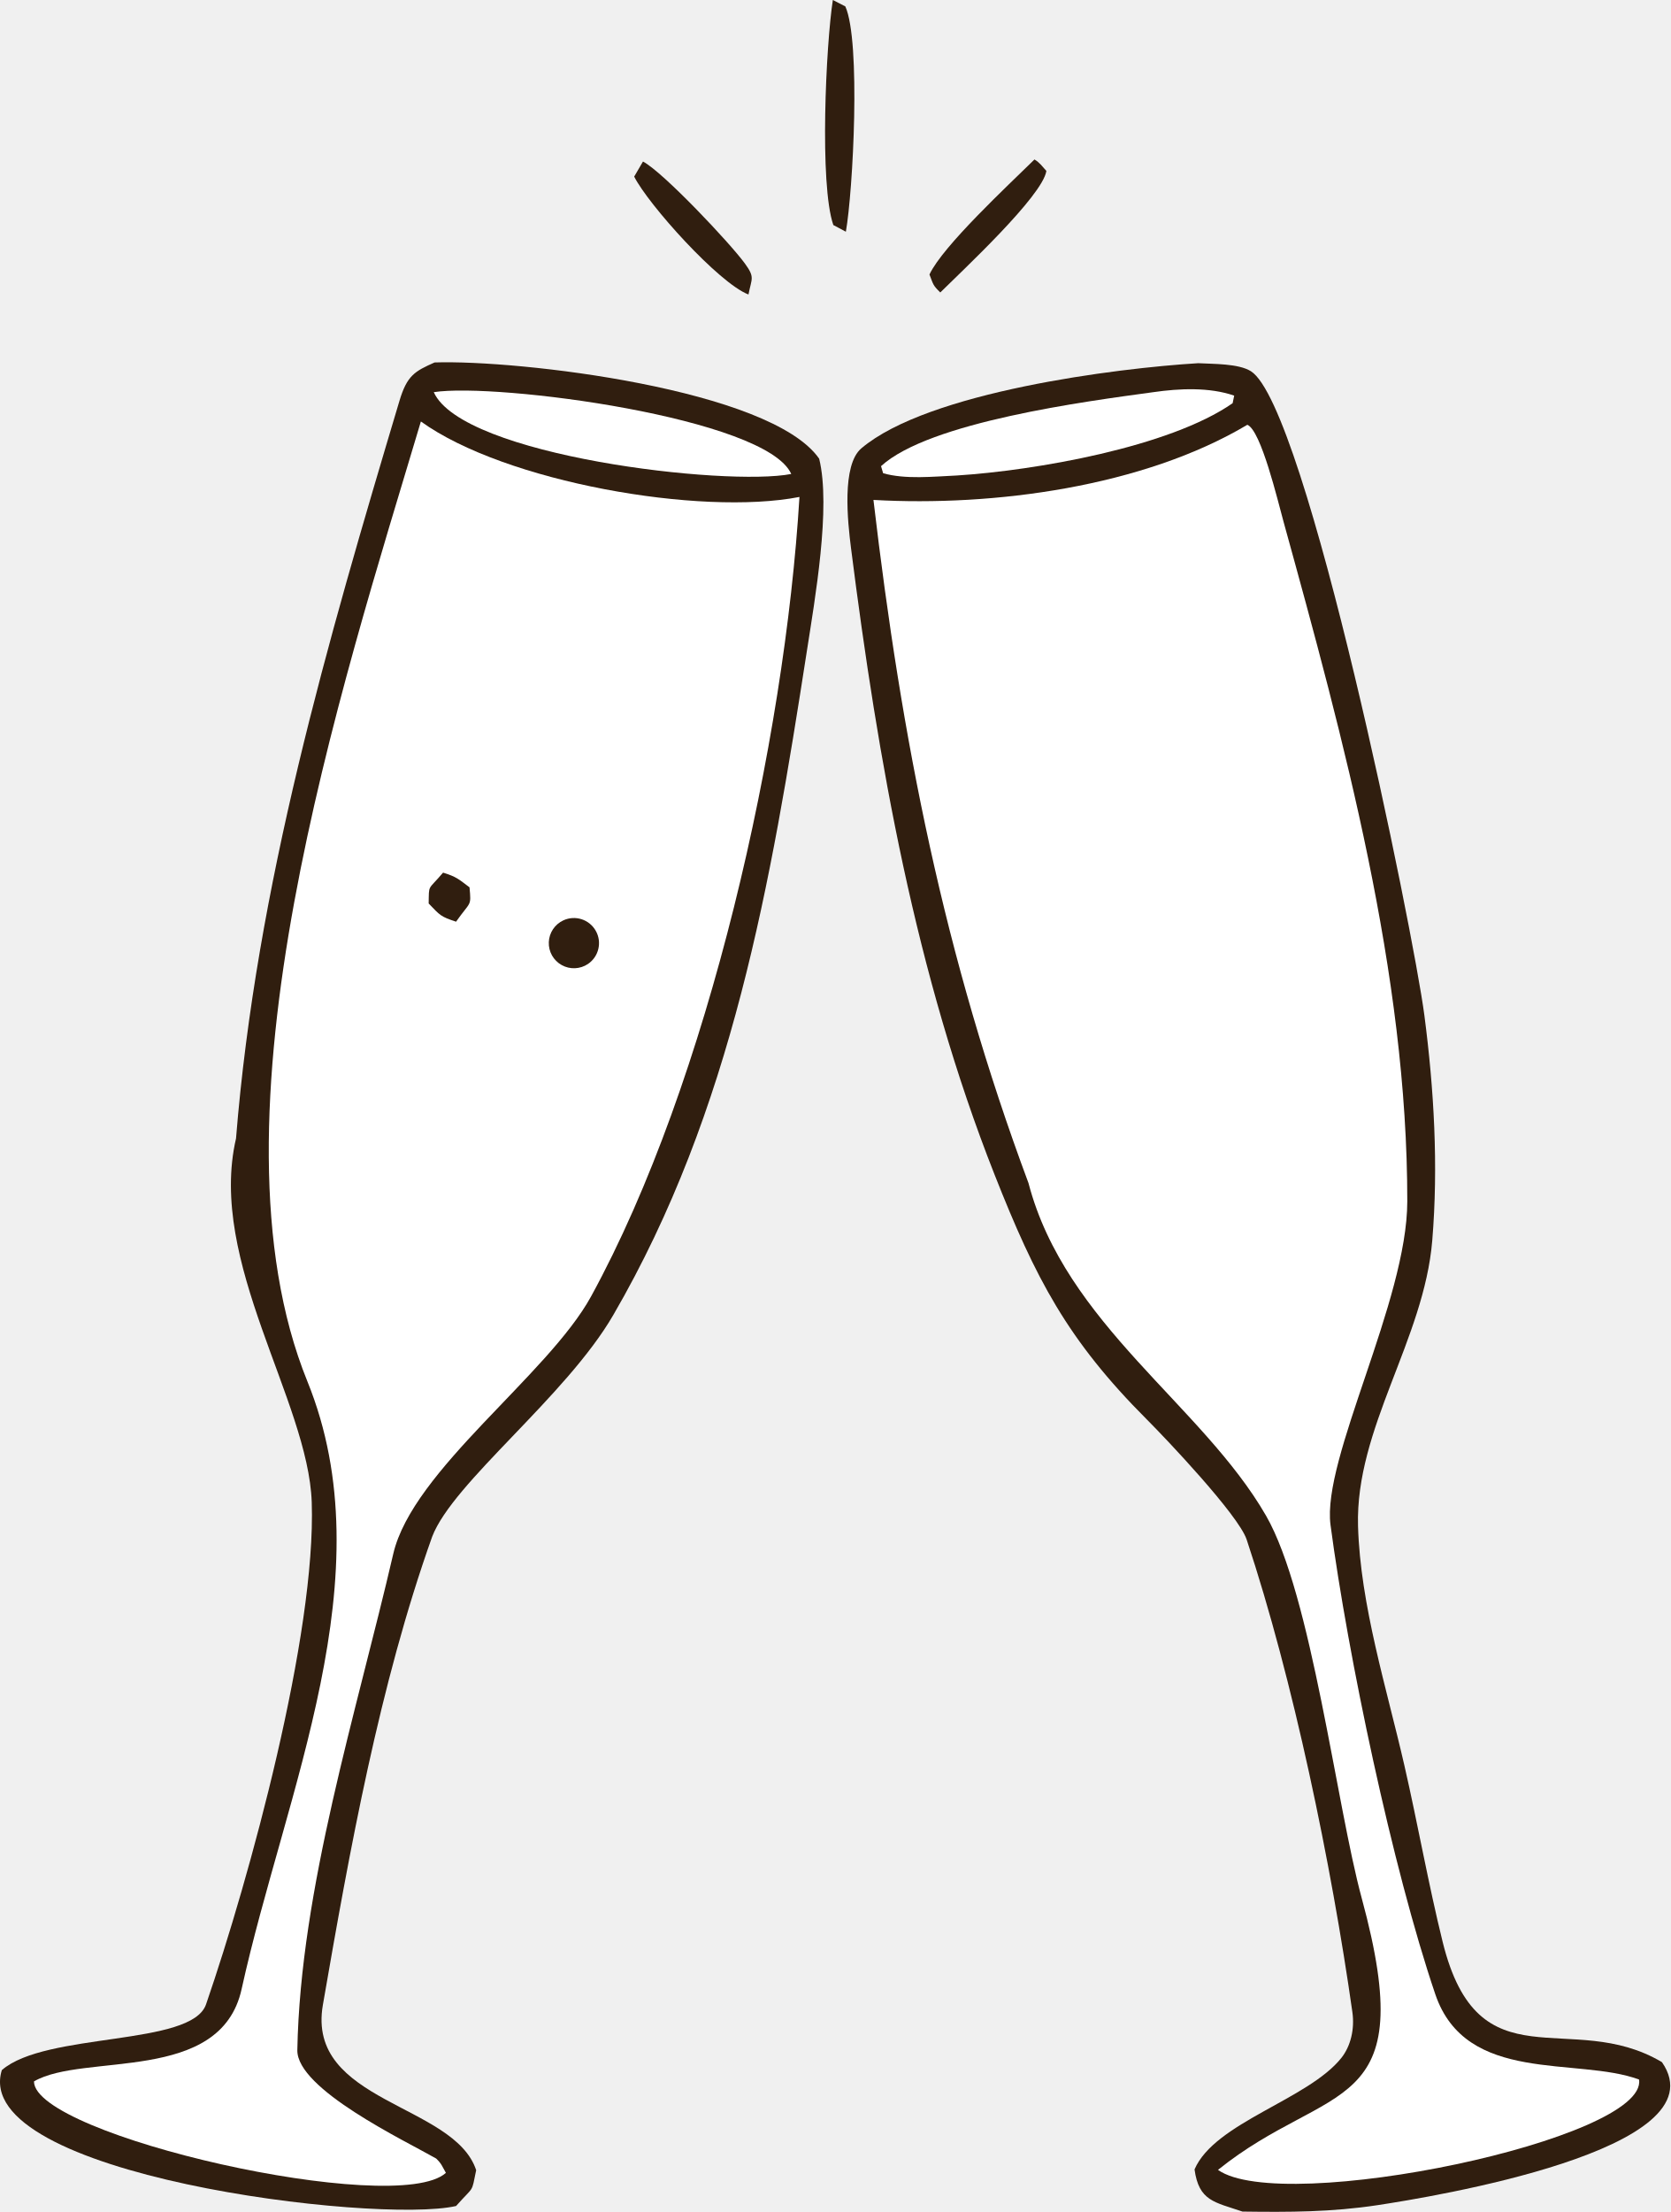
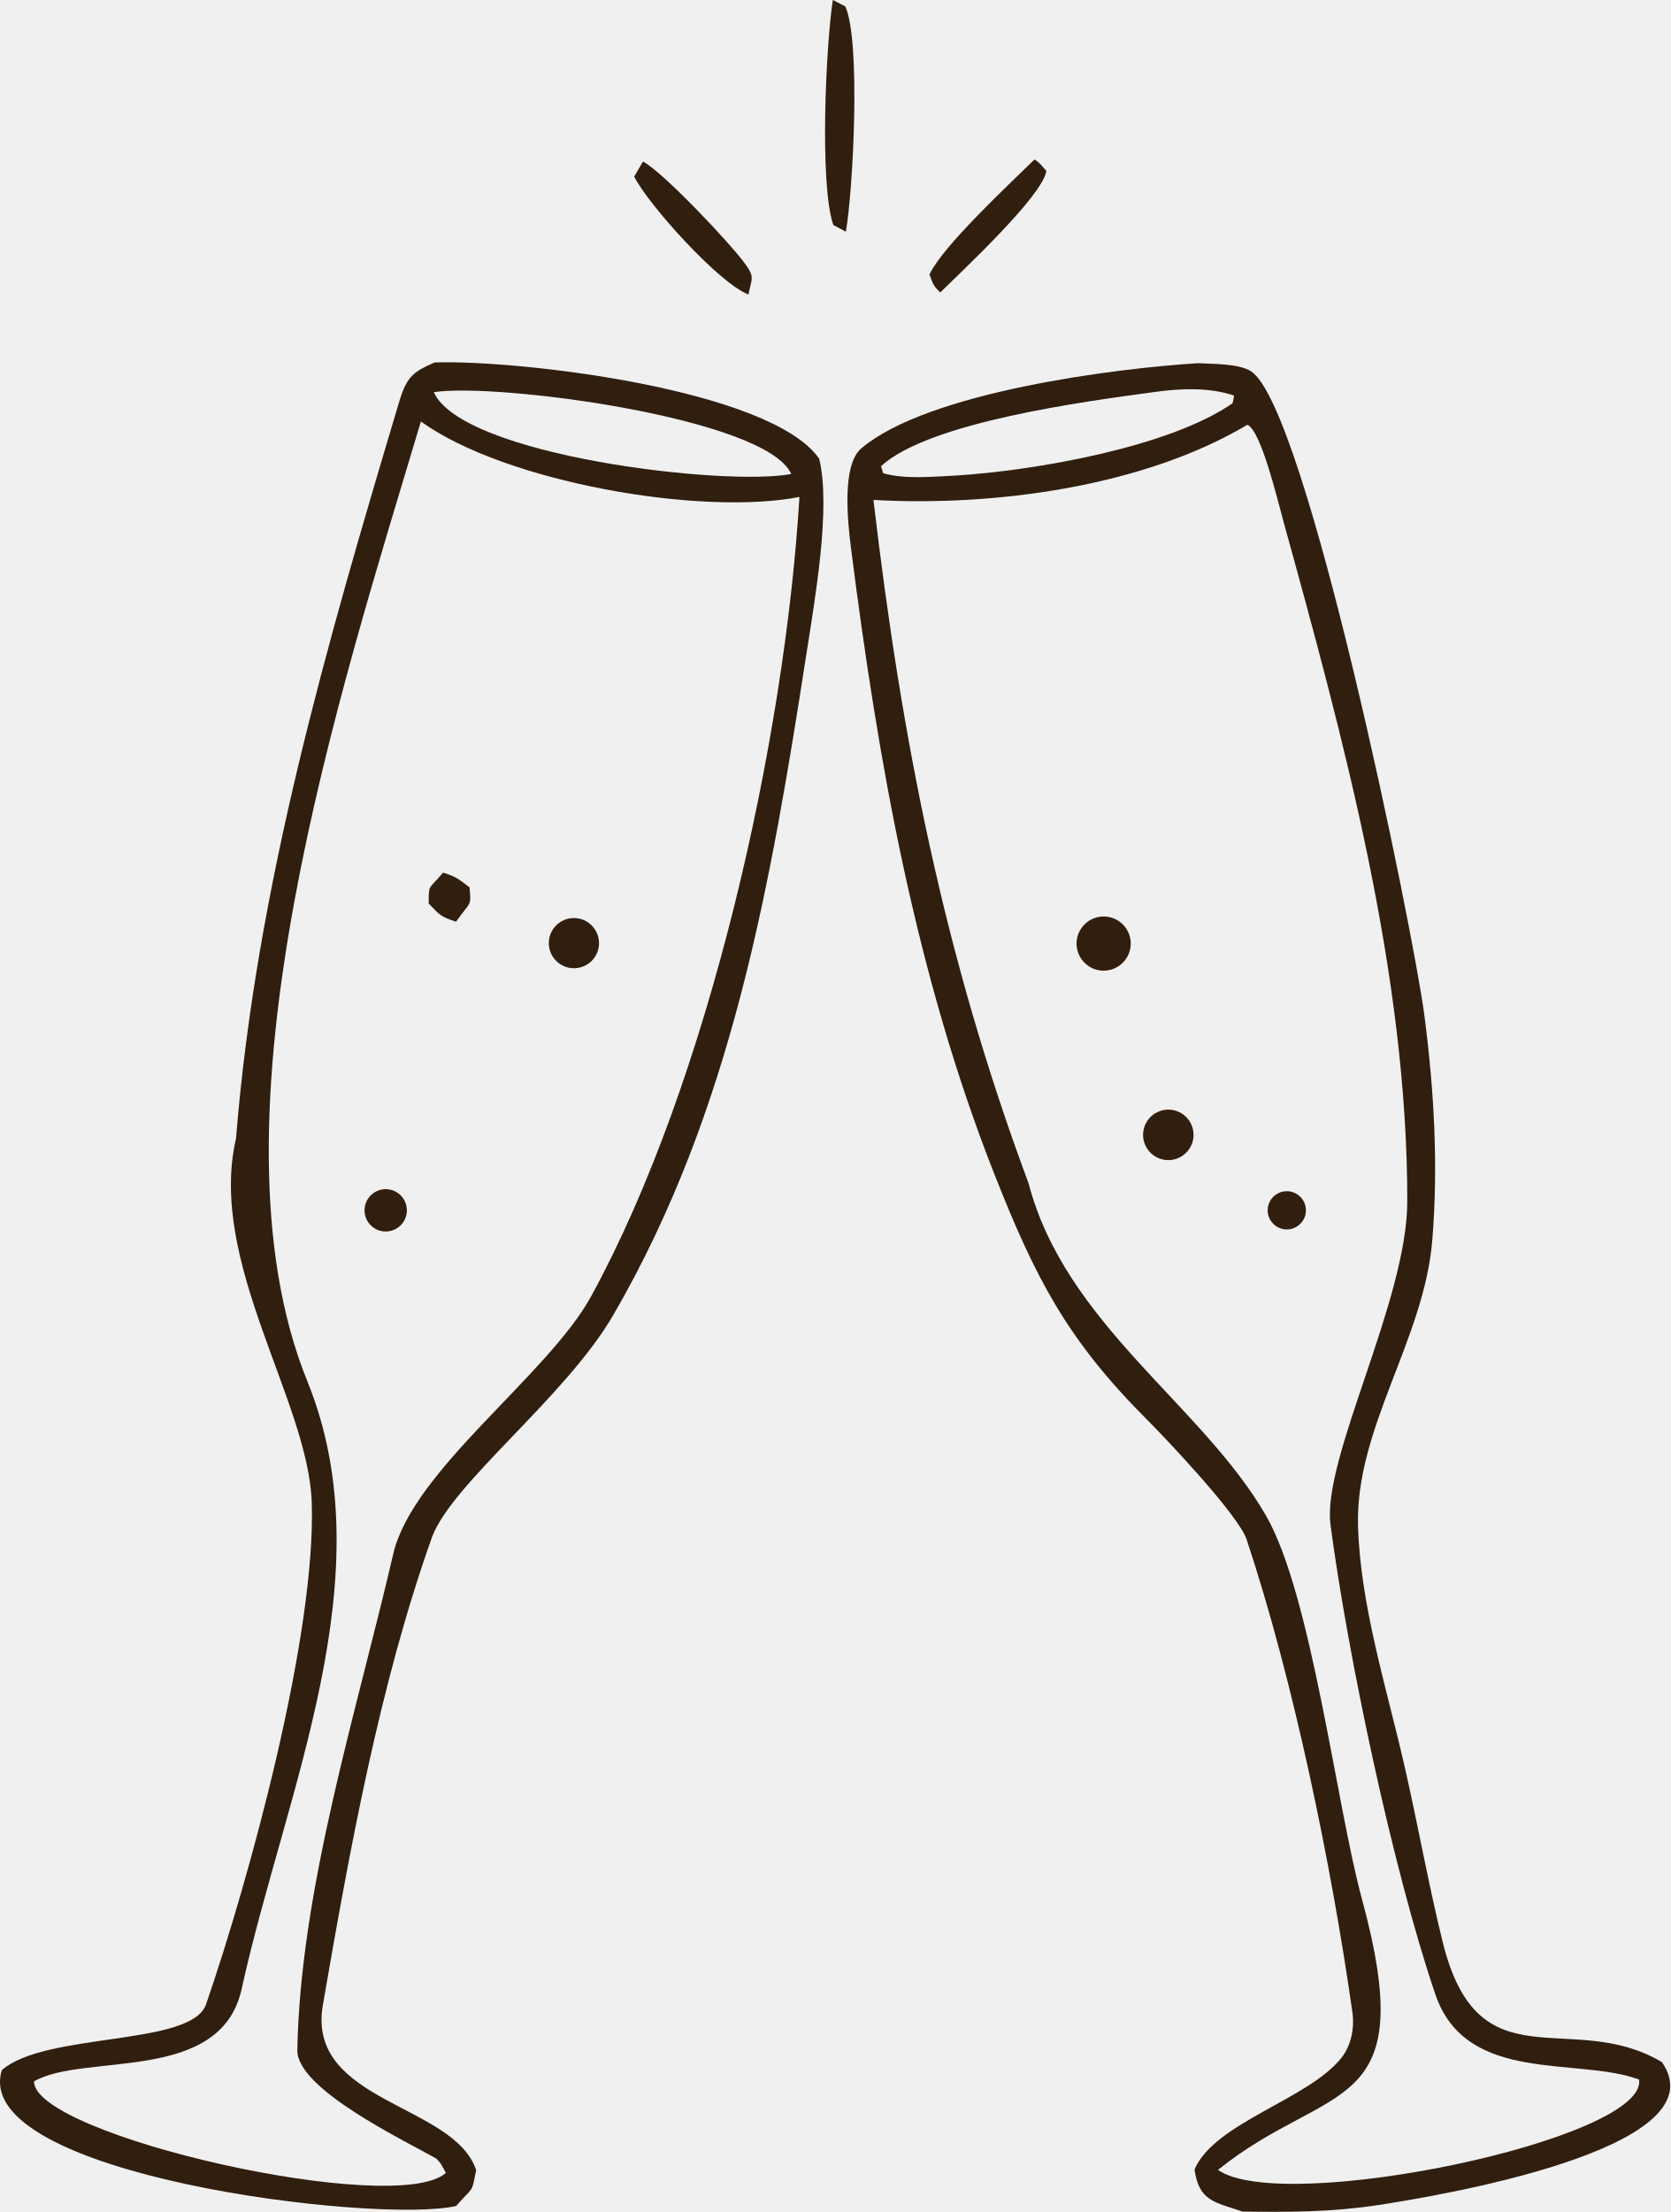
- <svg xmlns="http://www.w3.org/2000/svg" width="1835" height="2429" viewBox="0 0 1835 2429" fill="none">
-   <path d="M477.319 398.017C569.331 394.905 846.439 427.18 899.731 503.674C912.856 556.889 895.081 657.847 886.084 715.812C846.676 969.618 804.259 1219.13 673.567 1444.09C621.439 1533.84 497.447 1627.77 474.65 1687.5C416.844 1849.65 383.97 2032.04 354.633 2201.58C336.029 2309.01 498.83 2309.72 523.01 2383.08C517.595 2409.12 521.305 2399.41 500.933 2422.42C413.23 2442.42 -33.53 2388.48 2.008 2273.2C50.361 2231.09 210.346 2247.29 226.307 2201C274.094 2062.39 347.328 1794.81 342.395 1649.57C338.614 1538.15 227.786 1385.59 259.232 1250.19C281.444 973.282 359.462 705.352 438.779 440.057C447.082 412.27 455.679 407.628 477.319 398.017Z" fill="#301E0F" />
-   <path d="M462.278 462.828C554.527 529.338 769.026 566.911 878.091 545.7C861.931 813.451 778.537 1187.24 649.252 1423.52C601.973 1509.93 453.268 1614.27 431.931 1706.34C391.694 1879.93 329.849 2074.22 326.576 2251.21C325.778 2294.16 444.825 2350.67 479.068 2370.28C485.145 2376.2 485.397 2378.38 489.757 2386.03C435.114 2435.28 37.539 2345.21 37.313 2285.61C91.93 2253.66 242.314 2289.02 265.381 2184.22C313.142 1967.24 424.33 1730.51 337.586 1516.81C219.96 1227.04 375.366 754.18 462.278 462.828Z" fill="white" />
-   <path d="M781.038 768.828L796.845 774.614C818.581 814.347 775.919 960.676 764.054 1007.16C714.589 1199.78 652.017 1390.15 505.299 1532.23C471.969 1564.44 437.963 1594.6 400.291 1556.21C287.605 1323.73 345.565 1093.57 396.561 855.429C598.024 853.051 596.481 816.854 781.038 768.828Z" fill="white" />
-   <path d="M771.507 782.977L779.07 785.162C822.998 835.889 679.856 1255.72 638.204 1329.91C613.452 1373.95 569.883 1443.58 532.411 1481.89C501.106 1513.91 451.545 1582.64 407.5 1542.52C308.17 1300.53 358.163 1111.83 406.433 867.135C587.337 868.613 602.603 836.146 771.507 782.977Z" fill="white" />
+ <svg xmlns="http://www.w3.org/2000/svg" class="ic_brindis" width="1835" height="2429" viewBox="0 0 1835 2429" fill="none">
  <path d="M618.789 1010.63C631.831 1004.59 647.316 1009.6 654.371 1022.14C661.432 1034.61 657.702 1050.49 645.798 1058.53C637.194 1064.32 626.05 1064.83 616.963 1059.75C607.882 1054.74 602.397 1045.03 602.783 1034.61C603.169 1024.26 609.355 1015 618.789 1010.63Z" fill="#301E0F" />
-   <path d="M417.082 1306.76C428.85 1303.29 441.275 1309.59 445.48 1321.1C449.686 1332.61 444.233 1345.4 433.011 1350.35C425.075 1353.83 415.847 1352.67 409.082 1347.2C402.31 1341.8 399.121 1333.06 400.799 1324.57C402.484 1316.09 408.76 1309.21 417.082 1306.76Z" fill="white" />
+   <path d="M417.082 1306.76C428.85 1303.29 441.275 1309.59 445.48 1321.1C449.686 1332.61 444.233 1345.4 433.011 1350.35C425.075 1353.83 415.847 1352.67 409.082 1347.2C402.31 1341.8 399.121 1333.06 400.799 1324.57C402.484 1316.09 408.76 1309.21 417.082 1306.76Z" fill="#301E0F" />
  <path d="M486.657 958.234C501.415 962.799 503.718 965.371 515.698 974.372C517.679 996.038 517.061 989.159 500.92 1012.11C483.956 1006.52 483.544 1005.36 470.824 992.116C471.287 970.321 469.544 978.422 486.657 958.234Z" fill="#301E0F" />
-   <path d="M476.438 430.635C545.343 419.969 841.712 458.75 869.068 520.471C797.912 534.39 507.768 500.804 476.438 430.635Z" fill="white" />
-   <path d="M1316.08 398.828C1332.21 399.767 1360.4 399.053 1374.01 407.694C1435.2 446.564 1552.38 1022.33 1564.46 1114.85C1575.1 1196.37 1579.9 1280.14 1573.13 1362.18C1564.17 1470.9 1488.51 1568.43 1491.6 1675.8C1494.09 1762.59 1523.18 1854.21 1542.49 1938.56C1557.23 2002.85 1568.75 2068.36 1584.53 2132.33C1623.95 2292.16 1725.12 2204.92 1825.41 2264.45C1892.26 2360.89 1570.27 2412.77 1513.23 2421.45C1462.27 2429.17 1415.97 2429.23 1364.7 2428.53C1333.94 2418.05 1316.82 2417.08 1312.03 2382.24C1334.2 2330.61 1436.82 2305.66 1473.32 2259.76C1483.47 2246.97 1488.06 2228.32 1485.39 2209.48C1462.5 2048.05 1420.38 1844.05 1369.27 1690.58C1360.24 1663.52 1279.89 1578.97 1259.94 1559.04C1172.27 1471.35 1137.44 1403.97 1092.38 1289.85C1005.46 1069.65 964.366 835.563 934.7 601.778C931.029 572.84 924.334 510.741 946.051 492.334C1019.28 430.241 1226.92 404.209 1316.08 398.828Z" fill="#301E0F" />
-   <path d="M1370.03 466.461C1385.07 472.569 1403.43 549.88 1409.81 572.999C1475.92 812.423 1545.94 1069.4 1545.7 1319.24C1545.6 1428.85 1451.72 1601.61 1461.38 1674.58C1480.34 1817.56 1529.37 2051.14 1576.47 2189.88C1610.24 2289.4 1732.42 2258.35 1800.27 2283.55C1810.42 2349.13 1408.76 2433.03 1337.78 2382.75C1460.48 2284 1561.42 2326.18 1495.67 2084.44C1467.86 1982.22 1440.52 1751.09 1390.58 1664.42C1320.51 1542.78 1170.28 1454.25 1129.66 1299.18C1036.71 1049.53 990.288 812.551 959.355 548.967C1091.3 556.47 1255.6 534.591 1370.03 466.461Z" fill="white" />
-   <path d="M1039.75 766.133C1214.4 799.372 1218.58 851.963 1445.81 853.184C1502.54 1078.27 1552.65 1308.63 1452.67 1530.11C1443.53 1554.61 1434.57 1563.35 1414.33 1573.25C1377.93 1571.65 1352.08 1544.97 1326.1 1520.47C1158.07 1362.31 1043.31 986.654 1039.75 766.133Z" fill="white" />
-   <path d="M1048.84 783.492C1081.07 787.8 1124.74 804.837 1155.21 816.795C1269.61 861.736 1314.37 870.158 1433.77 866.557C1485 1085.34 1531.13 1297.89 1445.3 1513.98C1434.3 1535.39 1431.56 1546.96 1410.13 1556.47C1394.38 1556.35 1386.99 1553.71 1374.3 1543.36C1173.69 1379.35 1077.08 1026.39 1048.84 783.492Z" fill="white" />
-   <path d="M1197.45 1010.31C1210.84 1002.66 1227.86 1006.52 1236.65 1019.18C1245.44 1031.85 1243.1 1049.14 1231.25 1058.98C1222.6 1066.25 1210.62 1067.92 1200.29 1063.42C1189.97 1058.92 1183.08 1048.95 1182.47 1037.76C1181.87 1026.51 1187.67 1015.9 1197.45 1010.31Z" fill="white" />
-   <path d="M1269.01 1222.41C1277.75 1217.2 1288.64 1217.13 1297.4 1222.34C1306.15 1227.55 1311.36 1237.13 1310.95 1247.29C1310.55 1257.45 1304.61 1266.58 1295.47 1271.08C1282.12 1277.63 1265.98 1272.49 1258.87 1259.44C1251.77 1246.39 1256.24 1230.06 1269.01 1222.41Z" fill="white" />
-   <path d="M1401.54 1311.71C1407.88 1307.34 1416.08 1306.83 1422.91 1310.36C1429.75 1313.83 1434.15 1320.78 1434.37 1328.43C1434.6 1336.08 1430.62 1343.28 1424 1347.14C1414.23 1352.92 1401.68 1349.84 1395.62 1340.26C1389.56 1330.74 1392.18 1318.08 1401.54 1311.71Z" fill="white" />
-   <path d="M1266.83 430.636C1295.21 426.521 1328.37 425.01 1355.58 434.442L1353.87 442.755C1284.4 491.102 1136.72 516.678 1051.01 522.136C1025.12 523.313 994.398 526.63 969.987 519.648L967.685 511.868C1020.89 463.263 1192.53 440.756 1266.83 430.636Z" fill="white" />
+   <path d="M477.319 398.017C569.331 394.905 846.439 427.18 899.731 503.674C912.857 556.888 895.082 657.846 886.085 715.812C846.677 969.617 804.26 1219.13 673.567 1444.09C621.44 1533.84 497.448 1627.77 474.65 1687.5C416.844 1849.65 383.97 2032.04 354.633 2201.58C336.029 2309.01 498.829 2309.72 523.01 2383.08C517.595 2409.11 521.306 2399.41 500.934 2422.42C413.23 2442.42 -33.529 2388.48 2.009 2273.2C50.362 2231.09 210.346 2247.29 226.308 2201C274.095 2062.39 347.328 1794.8 342.396 1649.57C338.614 1538.15 227.786 1385.59 259.232 1250.19C281.444 973.282 359.462 705.351 438.779 440.057C447.081 412.27 455.68 407.628 477.319 398.017ZM462.278 462.827C375.367 754.179 219.961 1227.04 337.586 1516.8C424.331 1730.51 313.142 1967.23 265.381 2184.22C242.314 2289.02 91.93 2253.66 37.313 2285.61C37.539 2345.21 435.115 2435.28 489.757 2386.03C485.397 2378.38 485.145 2376.2 479.068 2370.28C444.824 2350.67 325.779 2294.16 326.576 2251.21C329.85 2074.22 391.694 1879.93 431.932 1706.34C453.269 1614.27 601.974 1509.93 649.253 1423.52C778.537 1187.24 861.931 813.451 878.092 545.7C769.026 566.91 554.528 529.337 462.278 462.827ZM869.068 520.47C841.711 458.75 545.343 419.969 476.438 430.635C507.768 500.803 797.912 534.389 869.068 520.47Z" fill="#301E0F" />
+   <path d="M1197.45 1010.31C1210.84 1002.66 1227.86 1006.52 1236.65 1019.18C1245.44 1031.85 1243.1 1049.14 1231.25 1058.98C1222.6 1066.25 1210.62 1067.92 1200.29 1063.42C1189.97 1058.92 1183.08 1048.95 1182.47 1037.76C1181.87 1026.51 1187.67 1015.9 1197.45 1010.31Z" fill="#301E0F" />
+   <path d="M1269.01 1222.41C1277.75 1217.2 1288.64 1217.13 1297.4 1222.34C1306.15 1227.55 1311.36 1237.13 1310.95 1247.29C1310.55 1257.45 1304.61 1266.58 1295.47 1271.08C1282.12 1277.63 1265.98 1272.49 1258.87 1259.44C1251.77 1246.39 1256.24 1230.06 1269.01 1222.41Z" fill="#301E0F" />
+   <path d="M1401.54 1311.71C1407.88 1307.34 1416.08 1306.83 1422.91 1310.36C1429.75 1313.83 1434.15 1320.78 1434.37 1328.43C1434.6 1336.08 1430.62 1343.28 1424 1347.14C1414.23 1352.92 1401.68 1349.84 1395.62 1340.26C1389.56 1330.74 1392.18 1318.08 1401.54 1311.71Z" fill="#301E0F" />
+   <path d="M1316.08 398.828C1332.21 399.767 1360.4 399.053 1374.01 407.693C1435.2 446.564 1552.38 1022.33 1564.46 1114.85C1575.1 1196.37 1579.9 1280.14 1573.13 1362.18C1564.17 1470.9 1488.51 1568.43 1491.6 1675.79C1494.09 1762.59 1523.18 1854.21 1542.49 1938.56C1557.23 2002.85 1568.75 2068.36 1584.53 2132.33C1623.95 2292.16 1725.12 2204.92 1825.41 2264.45C1892.26 2360.89 1570.27 2412.77 1513.23 2421.45C1462.27 2429.17 1415.97 2429.23 1364.7 2428.53C1333.94 2418.05 1316.82 2417.08 1312.03 2382.24C1334.2 2330.61 1436.82 2305.66 1473.32 2259.76C1483.47 2246.96 1488.06 2228.32 1485.39 2209.48C1462.5 2048.05 1420.38 1844.05 1369.27 1690.58C1360.24 1663.52 1279.89 1578.97 1259.94 1559.04C1172.27 1471.35 1137.44 1403.97 1092.38 1289.85C1005.46 1069.65 964.365 835.563 934.7 601.778C931.028 572.84 924.334 510.741 946.051 492.334C1019.28 430.241 1226.92 404.209 1316.08 398.828ZM1370.03 466.461C1255.6 534.591 1091.3 556.47 959.355 548.967C990.288 812.551 1036.71 1049.53 1129.66 1299.18C1170.28 1454.25 1320.51 1542.78 1390.58 1664.42C1440.52 1751.09 1467.86 1982.22 1495.67 2084.44C1561.42 2326.18 1460.48 2284 1337.78 2382.75C1408.76 2433.03 1810.42 2349.13 1800.27 2283.55C1732.43 2258.35 1610.24 2289.4 1576.47 2189.88C1529.37 2051.14 1480.34 1817.56 1461.38 1674.58C1451.72 1601.61 1545.6 1428.85 1545.7 1319.24C1545.94 1069.4 1475.92 812.422 1409.81 572.999C1403.43 549.879 1385.07 472.569 1370.03 466.461ZM1355.58 434.441C1328.37 425.01 1295.21 426.521 1266.83 430.636C1192.53 440.755 1020.89 463.264 967.685 511.868L969.986 519.648C994.397 526.63 1025.12 523.312 1051.01 522.136C1136.72 516.678 1284.4 491.102 1353.87 442.755L1355.58 434.441Z" fill="#301E0F" />
  <path d="M914.765 0L928.469 7.04C945.665 45.21 936.945 209.65 929.061 254.462L915.299 247.119C899.839 202.539 907.171 48.965 914.765 0Z" fill="#301E0F" />
  <path d="M706.229 177.367C728.634 189.274 801.996 267.119 818.156 289.357C829.397 304.819 825.584 305.372 822.085 323.394C789.462 310.928 711.875 224.435 696.557 193.922L706.229 177.367Z" fill="#301E0F" />
  <path d="M1136.22 175.117C1141.96 178.525 1144.5 182.459 1149.3 187.686C1145.07 215.402 1056.49 297.555 1032.77 321.163C1024.46 313.062 1025.17 312.419 1020.89 301.412C1035.52 270.108 1107.86 203.001 1136.22 175.117Z" fill="#301E0F" />
</svg>
